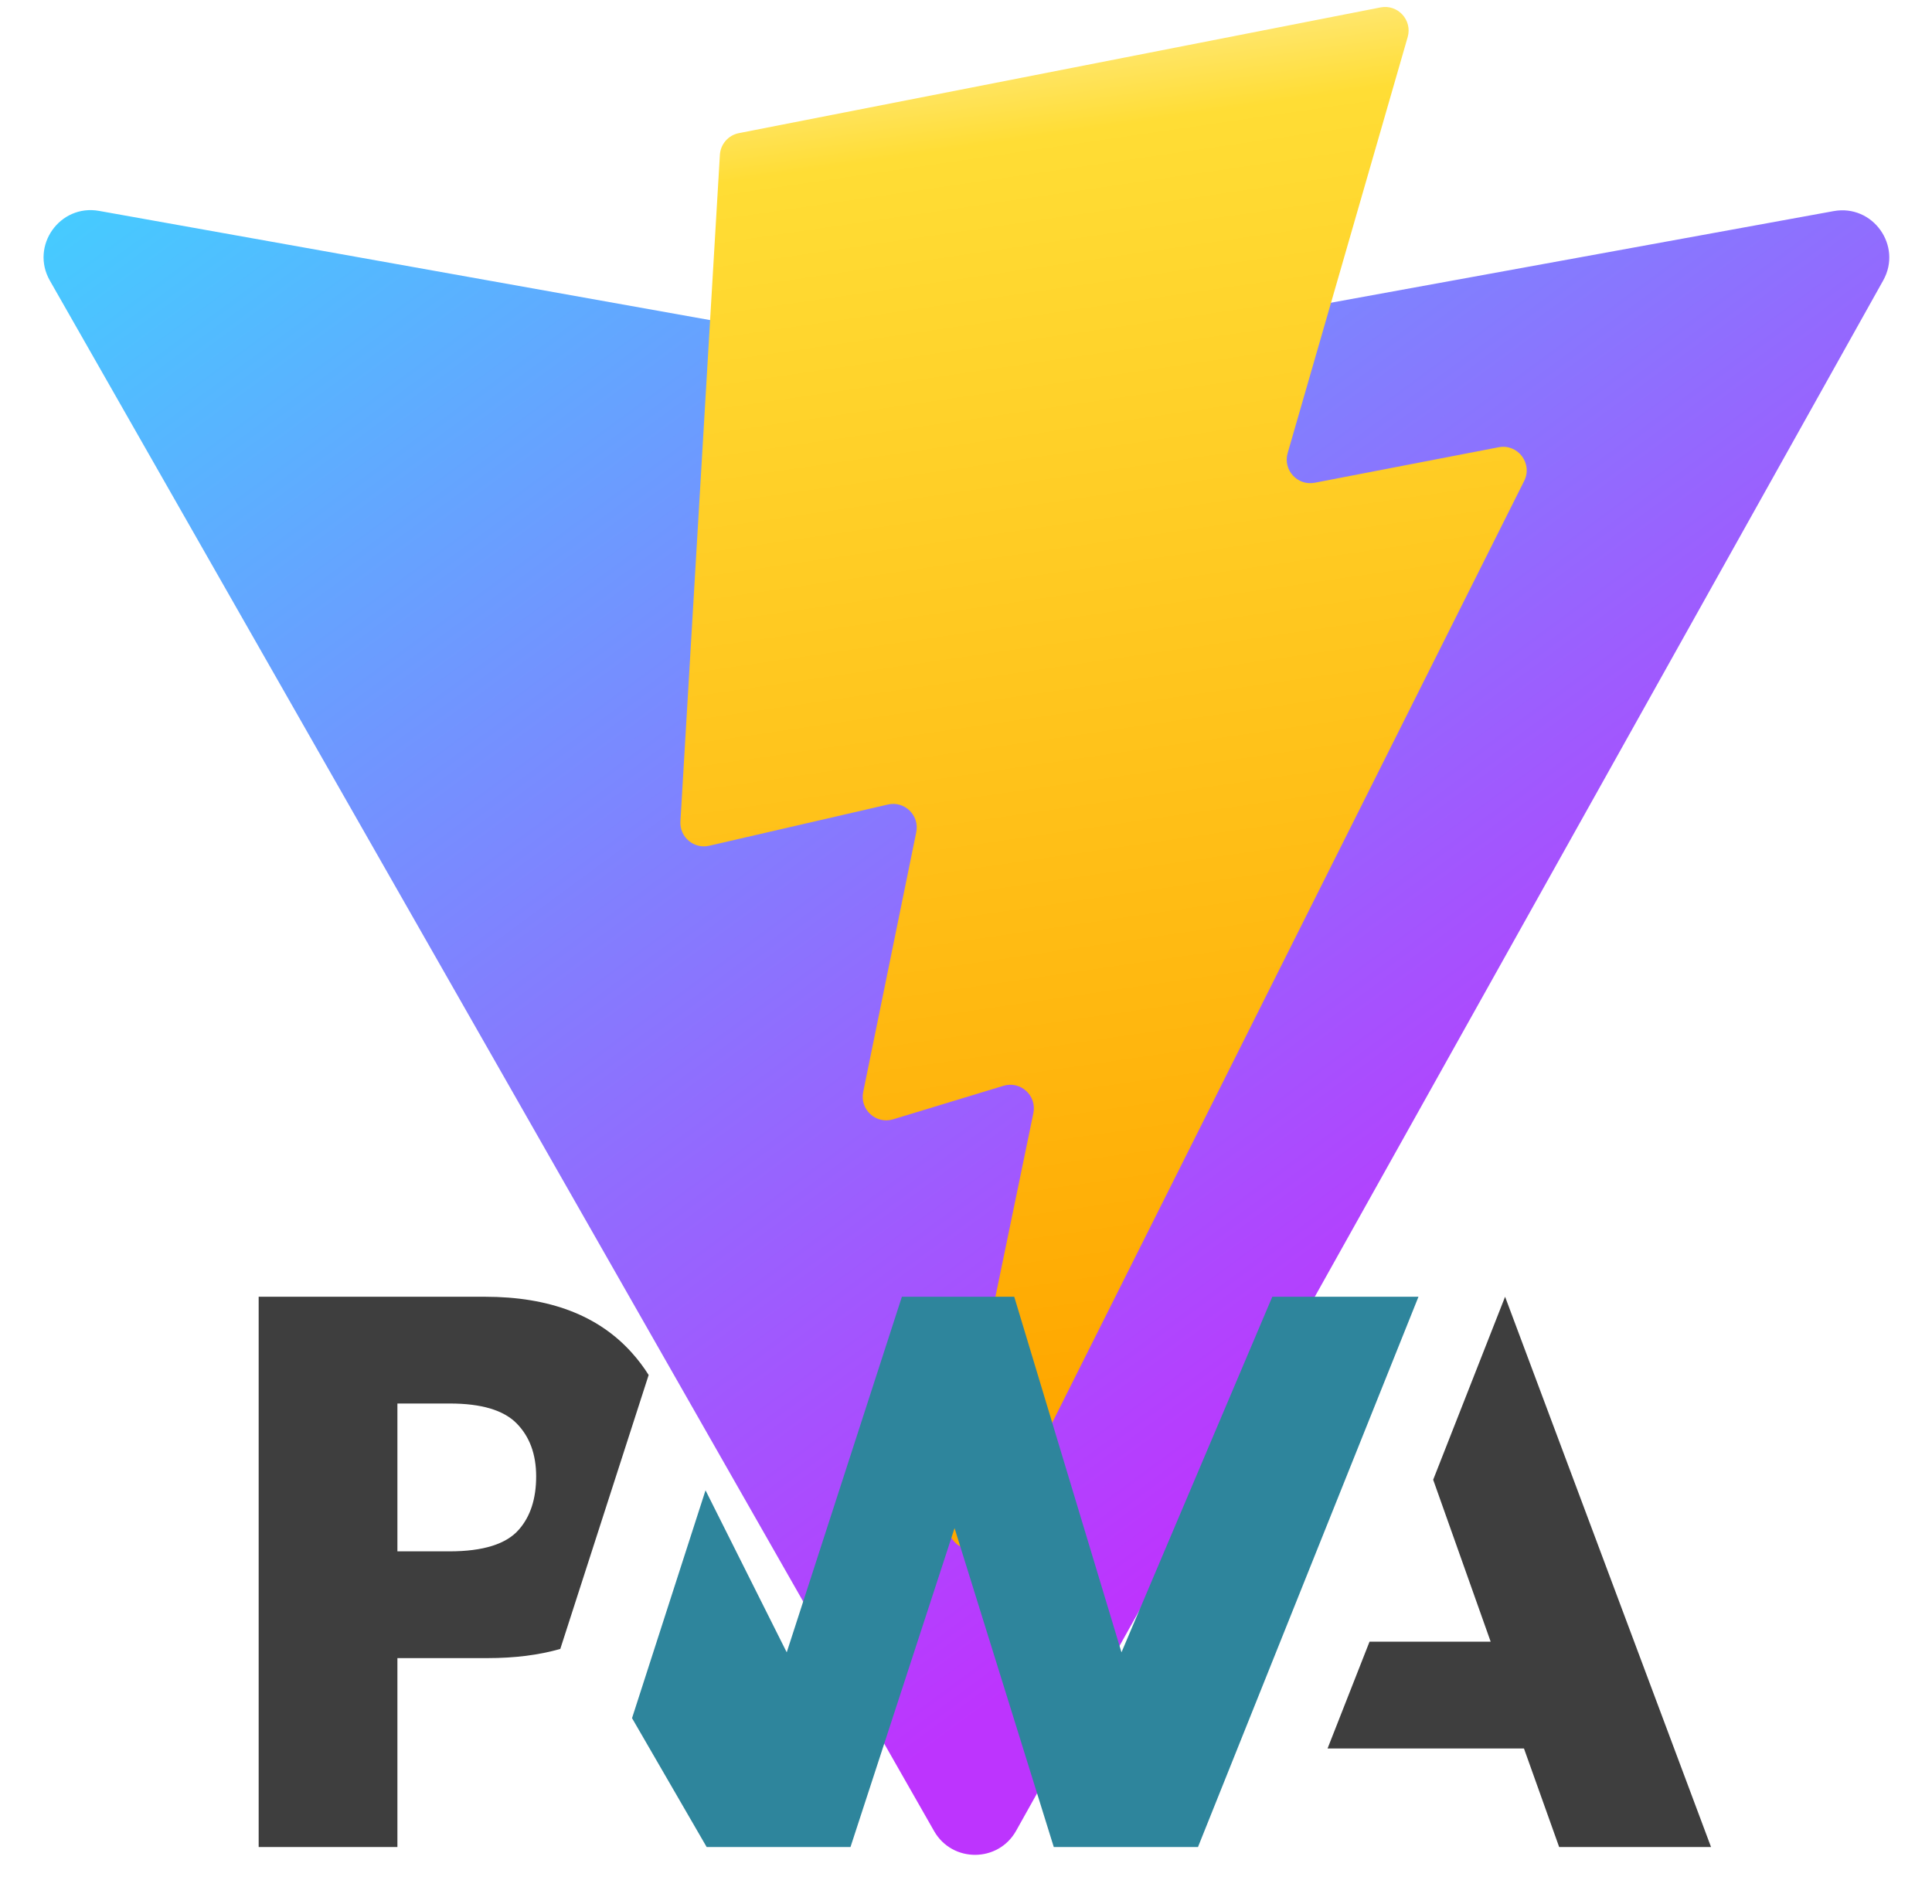
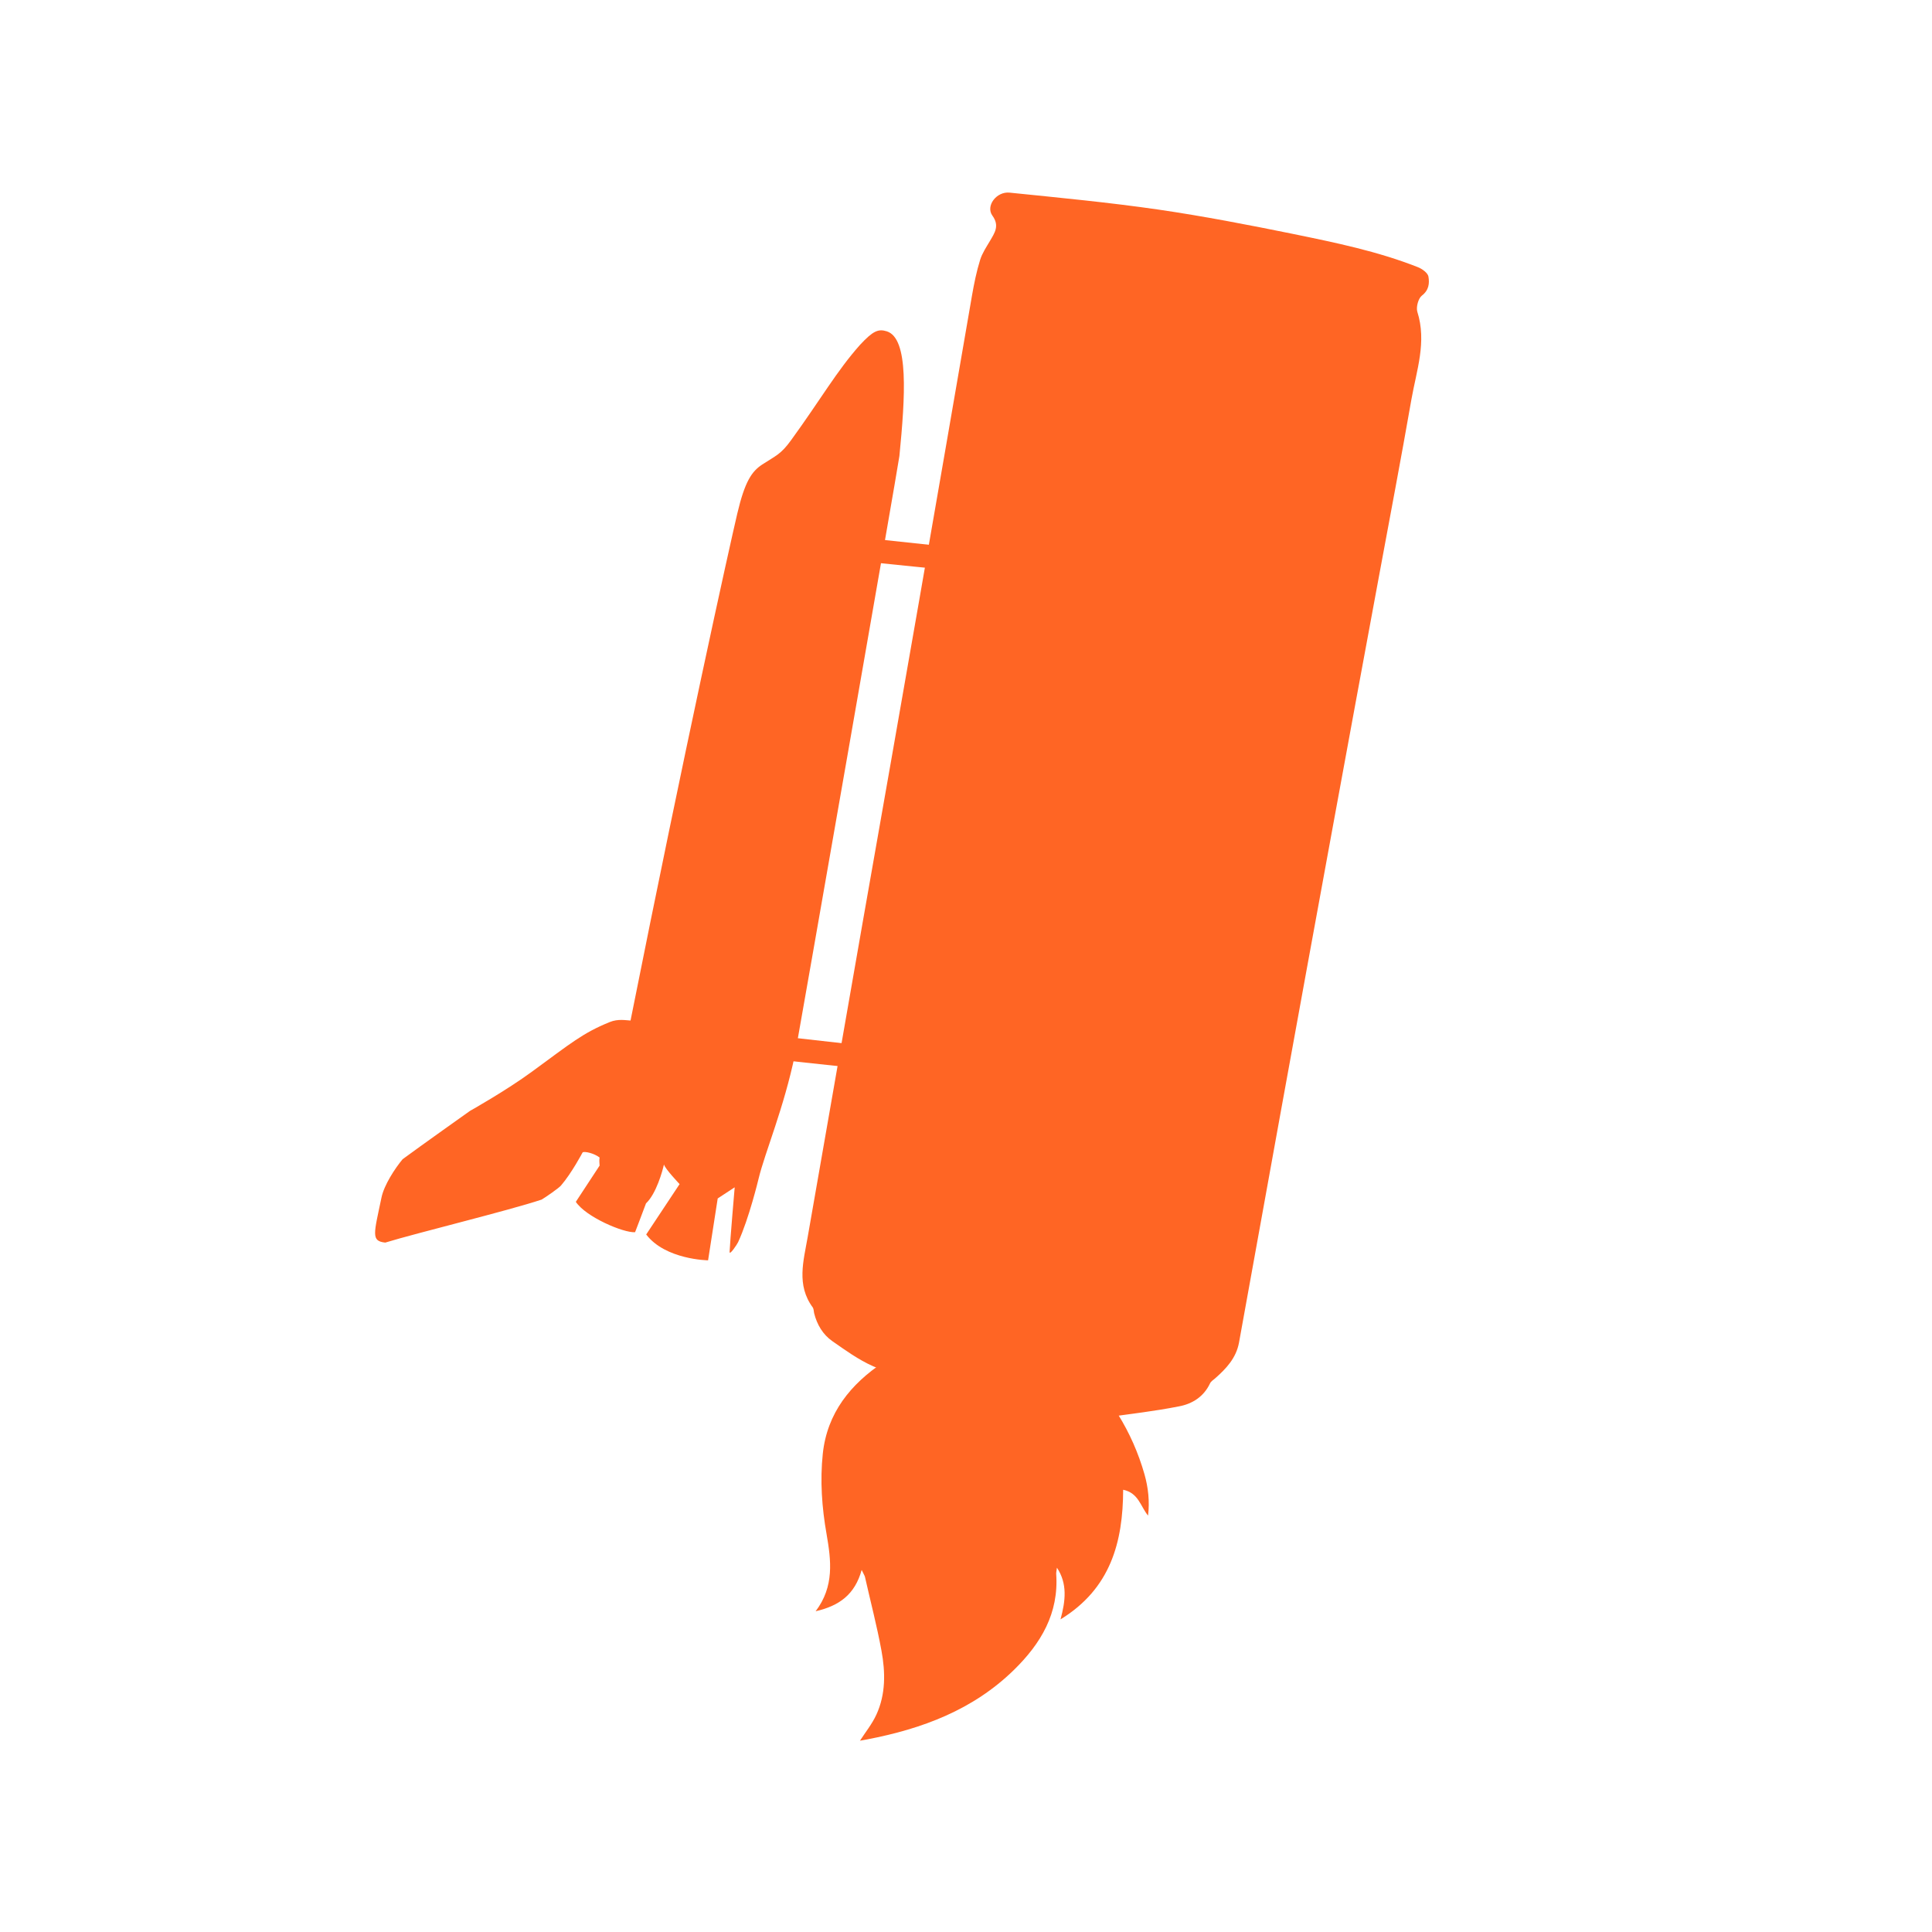
- <svg xmlns="http://www.w3.org/2000/svg" width="410" height="404" viewBox="0 0 410 404" fill="none" version="1.1" id="svg20">
-   <path d="M399.641 59.525L215.643 388.545C211.844 395.338 202.084 395.378 198.228 388.618L10.582 59.556C6.381 52.19 12.68 43.267 21.028 44.759L205.223 77.682C206.398 77.892 207.601 77.89 208.776 77.676L389.119 44.806C397.439 43.289 403.768 52.143 399.641 59.525Z" fill="url(#paint0_linear)" id="path2" />
-   <defs id="defs18">
-     <linearGradient id="paint0_linear" x1="6" y1="33" x2="235" y2="344" gradientUnits="userSpaceOnUse">
-       <stop stop-color="#41D1FF" id="stop6" />
-       <stop offset="1" stop-color="#BD34FE" id="stop8" />
-     </linearGradient>
-     <linearGradient id="paint1_linear" x1="194.651" y1="8.818" x2="236.076" y2="292.989" gradientUnits="userSpaceOnUse">
-       <stop stop-color="#FFEA83" id="stop11" />
-       <stop offset="0.083" stop-color="#FFDD35" id="stop13" />
-       <stop offset="1" stop-color="#FFA800" id="stop15" />
-     </linearGradient>
-   </defs>
-   <path d="M292.965 1.574L156.801 28.255C154.563 28.694 152.906 30.59 152.771 32.866L144.395 174.33C144.198 177.662 147.258 180.248 150.51 179.498L188.42 170.749C191.967 169.931 195.172 173.055 194.443 176.622L183.18 231.775C182.422 235.487 185.907 238.661 189.532 237.56L212.947 230.446C216.577 229.344 220.065 232.527 219.297 236.242L201.398 322.875C200.278 328.294 207.486 331.249 210.492 326.603L212.5 323.5L323.454 102.072C325.312 98.365 322.108 94.137 318.036 94.923L279.014 102.454C275.347 103.161 272.227 99.746 273.262 96.158L298.731 7.867C299.767 4.273 296.636 0.855 292.965 1.574Z" fill="url(#paint1_linear)" id="path4" />
-   <g id="layer1">
-     <g id="g8" transform="matrix(0.1578966,0,0,0.1589033,54.89293,275.2164)">
-       <path fill="#3d3d3d" fill-opacity="1" stroke-width="0.2" stroke-linejoin="round" d="m 1436.62,603.304 56.39,-142.599 h 162.82 L 1578.56,244.39 1675.2,5.28336e-4 1952,734.933 h -204.13 l -47.3,-131.629 z" id="path2-1" style="fill:#3e3e3e;fill-opacity:1" />
-       <path fill="#5a0fc8" fill-opacity="1" stroke-width="0.2" stroke-linejoin="round" d="M 1262.47,734.935 1558.79,0.002 1362.34,0.003 1159.64,474.933 1015.5,0.004 H 864.499 L 709.731,474.933 600.585,258.517 501.812,562.819 602.096,734.935 h 193.331 l 139.857,-425.91 133.346,425.91 z" id="path4-4" style="fill:#2e859c;fill-opacity:1" />
-       <path fill="#3d3d3d" fill-opacity="1" stroke-width="0.2" stroke-linejoin="round" d="m 186.476,482.643 h 121.003 c 36.654,0 69.293,-4.091 97.917,-12.273 l 31.293,-96.408 87.459,-269.446 C 517.484,93.954 509.876,83.967 501.324,74.557 456.419,24.852 390.719,4.06265e-4 304.222,4.06265e-4 H -3.8147e-6 V 734.933 H 186.476 Z M 346.642,169.079 c 17.54,17.653 26.309,41.276 26.309,70.871 0,29.822 -7.713,53.474 -23.138,70.956 -16.91,19.425 -48.047,29.137 -93.409,29.137 H 186.476 V 142.598 h 70.442 c 42.277,0 72.185,8.827 89.724,26.481 z" id="path6" style="fill:#3e3e3e;fill-opacity:1" />
-     </g>
+ <svg xmlns="http://www.w3.org/2000/svg" version="1.1" x="0px" y="0px" viewBox="0 0 1024 1024" style="enable-background:new 0 0 1024 1024;" fill="#FF6524" xml:space="preserve">
+   <g>
+     <path d="M456.7,832.1c-3.6,13-11.8,19-24.4,21.9c10-13.2,8.2-27,5.8-40.9c-2.5-14.1-3.5-28.4-2-42.6c2.3-21.6,14.7-36.9,32.3-48.6   c13-8.7,27.5-13.6,42.7-15.6c9.7-1.2,20.3-1.2,29.9,0.4c13.3,2.2,21,8.1,29.6,16.2c17.2,16.3,29.5,35.7,36,58.5   c2,7.1,2.8,14.4,1.9,21.9c-4-4.8-5-12-13.2-13.7c-0.1,27.7-6.6,52.4-33.2,68.7c2.7-10,3.7-18.9-1.9-27.4c-0.1,1.1-0.4,2.2-0.4,3.2   c1.5,21-8.1,37-22.4,51c-21.7,21.2-48.6,31.2-77.7,36.8c-1.4,0.3-2.9,0.5-3.9,0.7c2.9-4.5,6.4-8.8,8.7-13.8   c5-10.9,4.8-22.5,2.7-33.9c-2.4-13.1-5.8-26-8.7-38.9C458.4,835.3,457.8,834.4,456.7,832.1z" />
+   </g>
+   <g>
+     <path d="M591.6,750.5c-49.1-1.2-90.1-9-128.9-26.4c-7.7-3.4-14.7-8.5-21.6-13.3c-5-3.5-8.1-8.8-9.6-14.8c-0.2-1-0.2-2.2-0.7-3   c-8.8-11.9-4.9-24.7-2.7-37.4c9.6-55.1,19.3-110.3,28.9-165.4c10.1-57.5,20.3-115.1,30.3-172.6c9.4-53.7,18.6-107.4,27.9-161.1   c1.1-6.3,2.4-12.7,4.3-18.8c1.1-3.5,3.3-6.8,5.2-10c2.5-4.3,5.2-8,1.3-13.4c-3.7-5.1,2.1-12.9,9.1-12.2c26.4,2.7,52.8,5.2,79,9   c23.9,3.5,47.7,8.1,71.3,12.9c22.4,4.6,44.8,9.2,66.1,17.6c2.3,0.9,5.3,3.1,5.6,5c0.6,3.5,0.3,7.2-3.5,10.1   c-1.9,1.5-3.1,6.1-2.4,8.5c5.1,16-0.4,31.1-3.1,46.4c-5.5,31.5-11.5,62.9-17.3,94.3c-8.1,43.9-16.3,87.9-24.3,131.8   c-9.3,50.4-18.4,100.8-27.6,151.2c-7.4,40.9-14.8,81.8-22.2,122.7c-1.5,8.2-6.8,13.8-12.7,19c-1,0.8-2.2,1.6-2.7,2.7   c-3.3,7-9.4,10.8-16.4,12.1C611.8,748,598.4,749.5,591.6,750.5z" />
+   </g>
+   <path d="M476.7,241.7c3.1-31.5,5.1-62.4-6.7-66.1c-4.5-1.4-7.3-0.2-14.1,7.1c-12.4,13.9-20.7,28.7-36.6,50.6  c-5.5,7.6-8.1,8.2-15.3,12.9c-5.5,3.6-9.2,8.9-13.2,25.9c-4.4,18.7-27.7,123.9-56.6,268.8c-2.4-0.1-6.6-1-11,0.8  c-14.3,5.8-20.6,11.2-41.1,26.2c-13.9,10.2-33,20.9-33,20.9s-26.5,18.8-35.7,25.6c-4,4.8-9.8,13.6-11.2,20.3  c-4,19.2-5.7,23.1,2,23.9c16.6-5.1,65.2-16.9,82.9-22.8c2.2-1.3,9.1-6.1,10.2-7.4c5.7-6.6,11.5-17.6,11.5-17.6c1-0.7,6,0.4,9,2.7  c-0.3,1.7,0,3.4,0,4.3L305.2,637c5.3,8,25.2,16.5,31.4,16.1c0,0,3.7-9.6,5.8-15.3c5.4-5,8.8-17.3,9.5-20.6  c0.6,2.3,8.3,10.4,8.3,10.4l-17.7,26.7c10.2,13.4,32.8,13.7,32.8,13.7l5.1-32.8l9-5.9c0,0-2.5,29-2.7,34.2c-0.1,2.2,4-4,4.5-5.1  c5.8-12.5,10.8-33.4,10.9-33.8c3.3-13.7,13.4-37.3,19.3-65.9C422.1,555.3,476.2,246.4,476.7,241.7z" />
+   <g id="Ebene_2">
+     <polygon points="462.1,285.5 499.5,289.5 496.1,301.5 457,297.5  " />
+     <polygon points="415.9,549.5 451.5,553.5 448.3,565.5 411,561.5  " />
  </g>
</svg>
